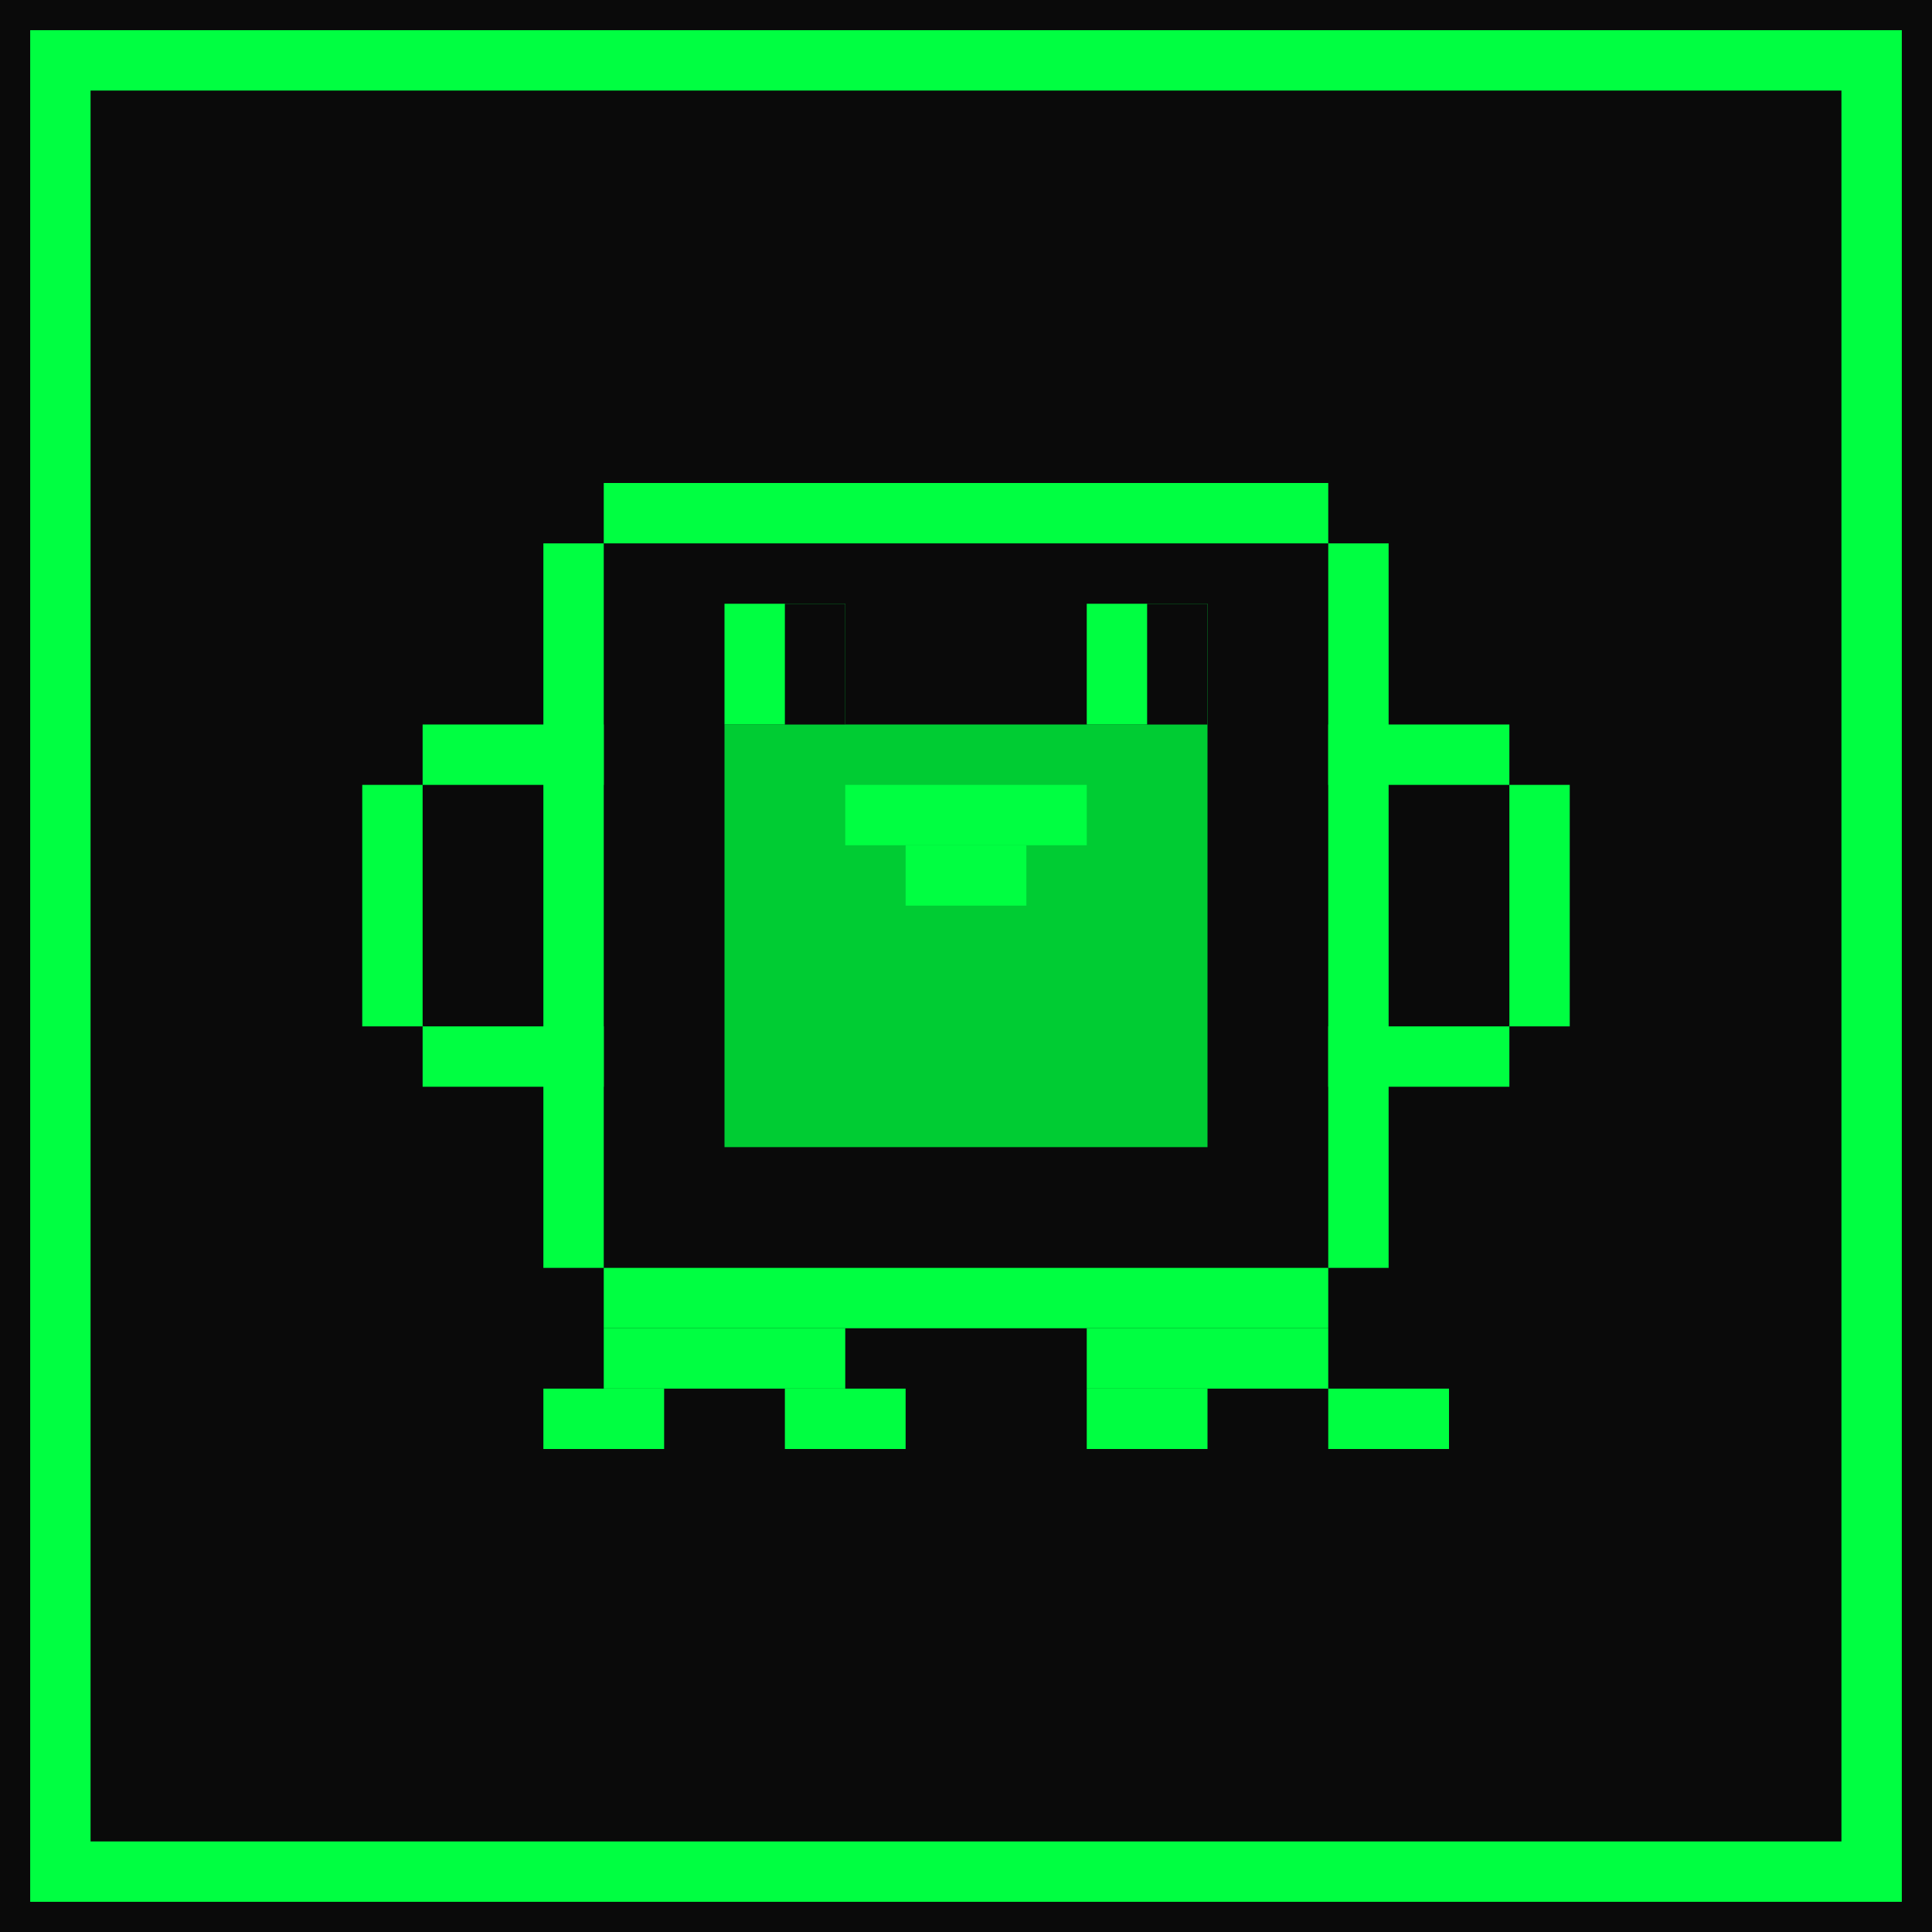
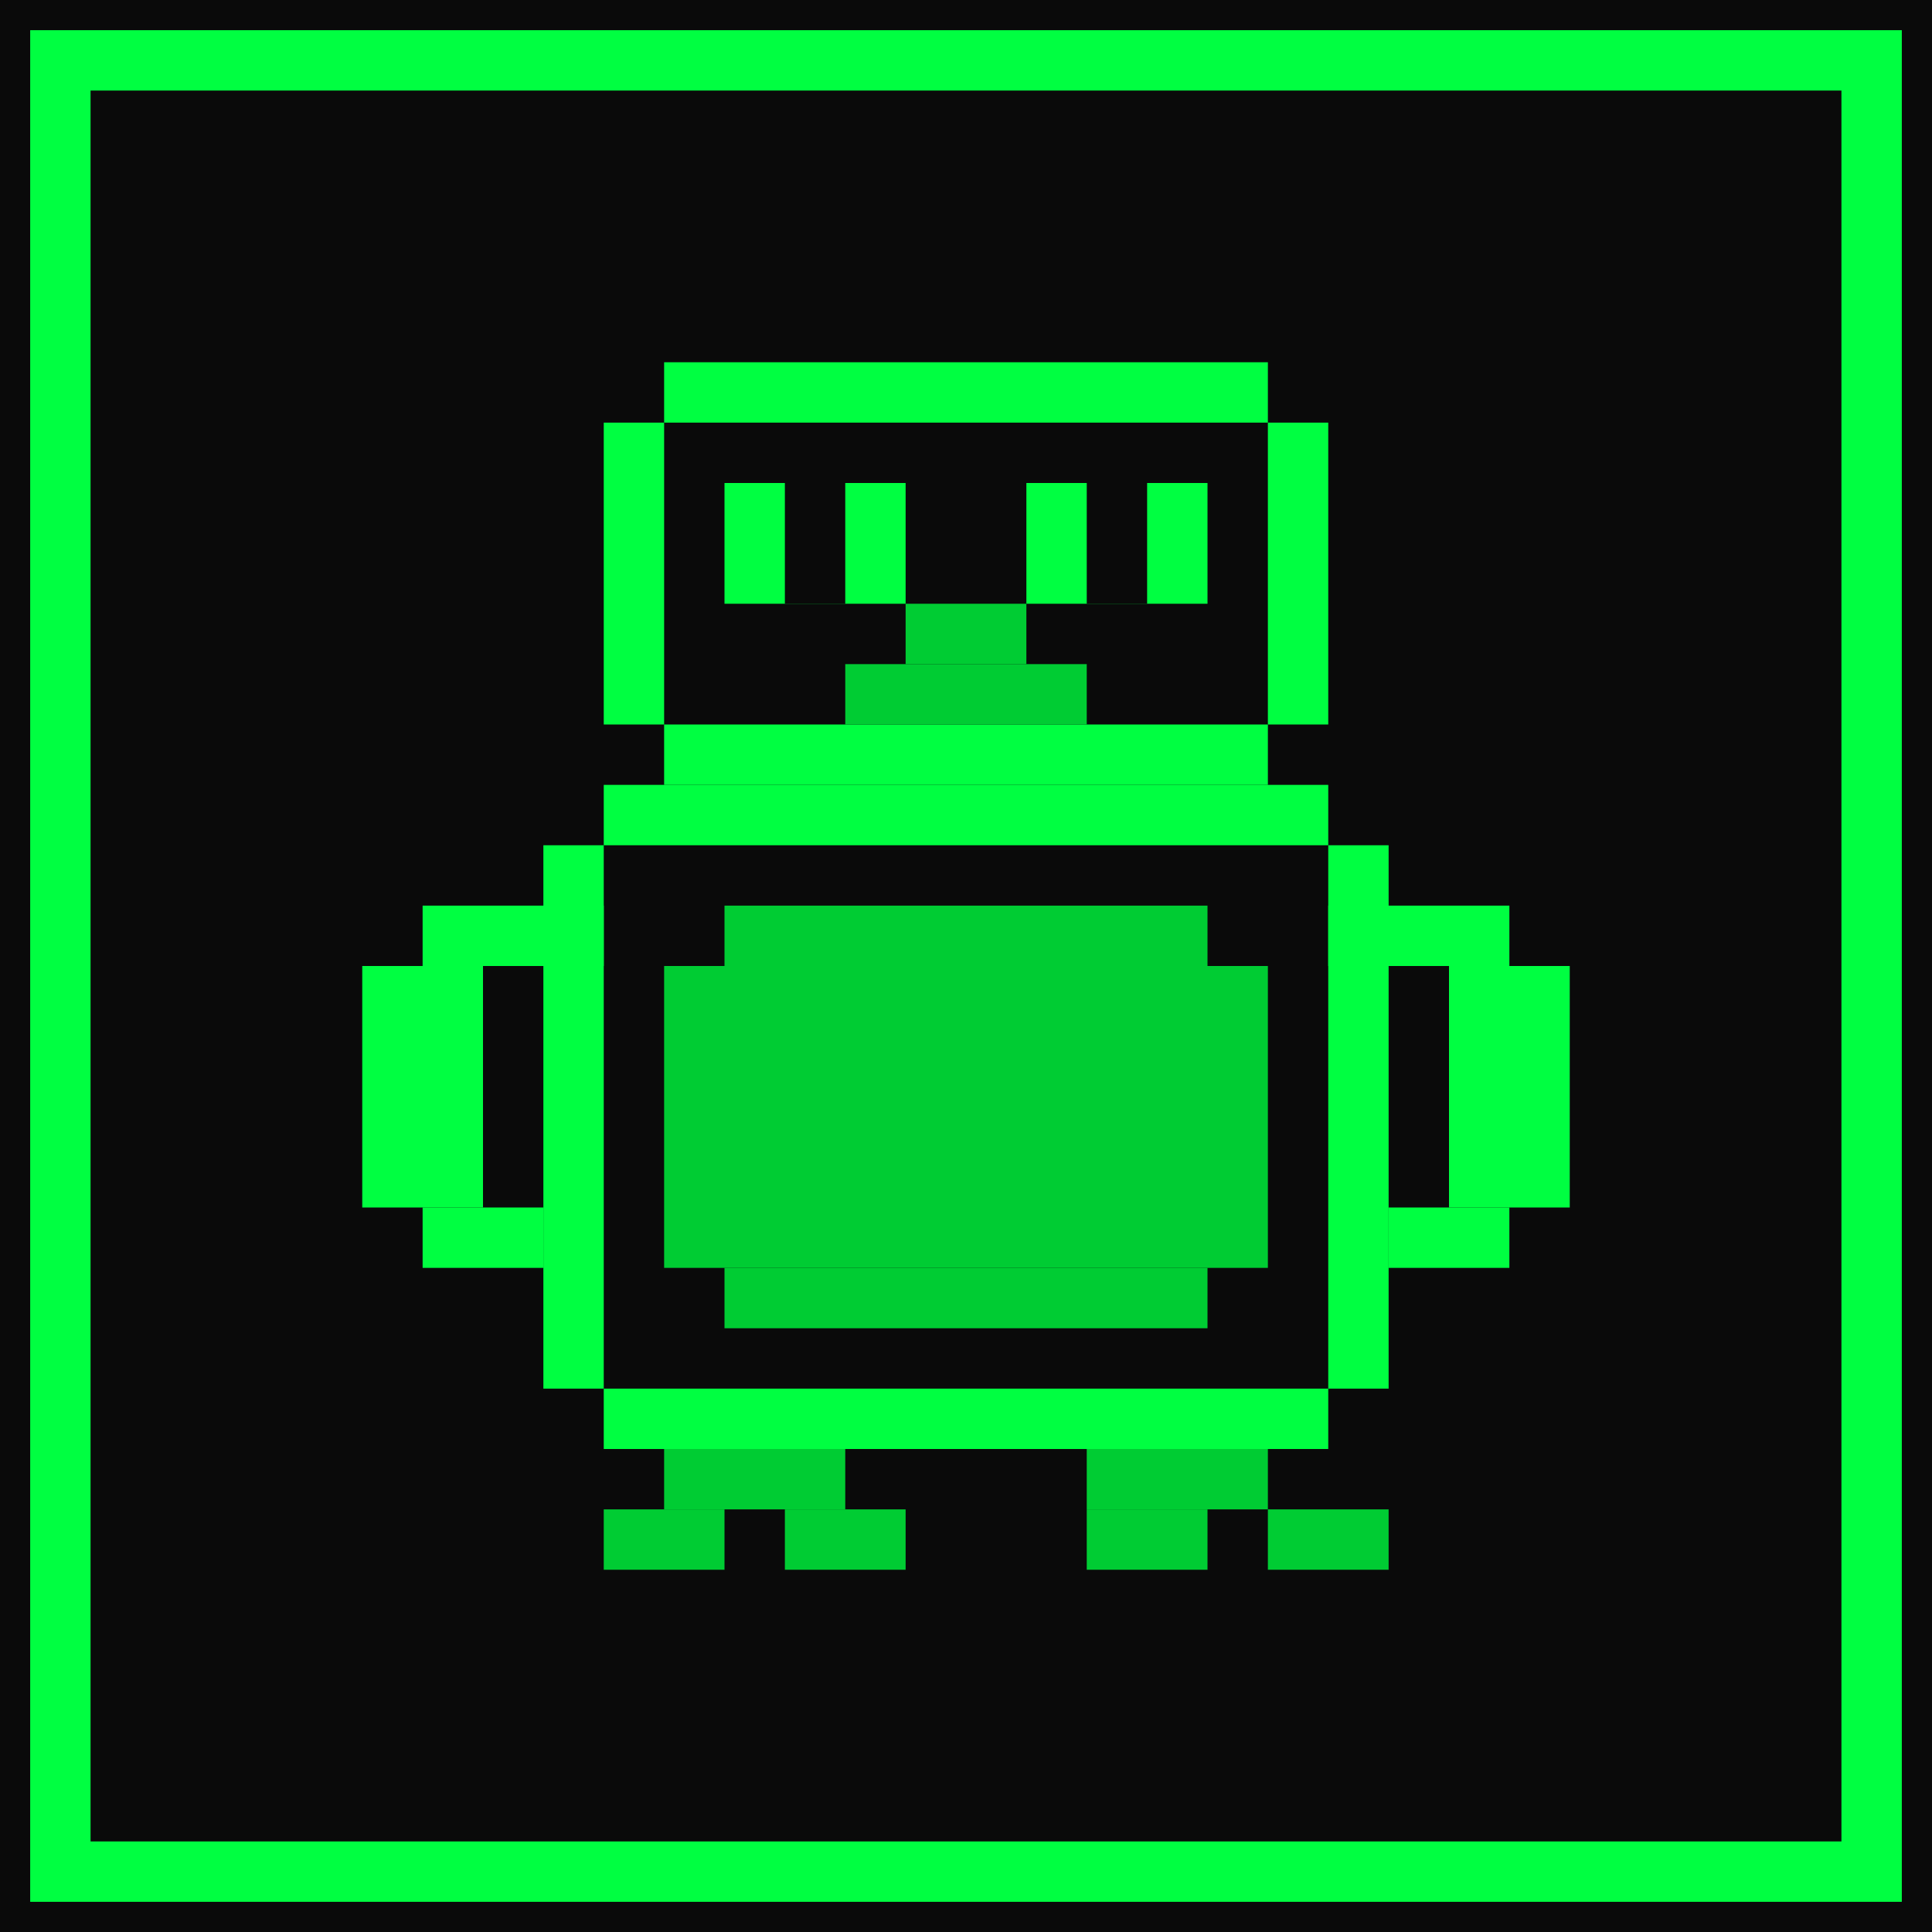
<svg xmlns="http://www.w3.org/2000/svg" width="256" height="256" viewBox="0 0 32 32">
  <rect width="32" height="32" fill="#0a0a0a" />
  <rect x="1" y="1" width="30" height="30" fill="none" stroke="#00ff41" stroke-width="1" />
-   <rect x="10" y="8" width="12" height="1" fill="#00ff41" />
-   <rect x="9" y="9" width="1" height="12" fill="#00ff41" />
-   <rect x="22" y="9" width="1" height="12" fill="#00ff41" />
-   <rect x="10" y="21" width="12" height="1" fill="#00ff41" />
-   <rect x="12" y="12" width="8" height="7" fill="#00cc33" />
-   <rect x="12" y="10" width="2" height="2" fill="#00ff41" />
-   <rect x="18" y="10" width="2" height="2" fill="#00ff41" />
-   <rect x="13" y="10" width="1" height="2" fill="#0a0a0a" />
-   <rect x="19" y="10" width="1" height="2" fill="#0a0a0a" />
-   <rect x="14" y="13" width="4" height="1" fill="#00ff41" />
-   <rect x="15" y="14" width="2" height="1" fill="#00ff41" />
-   <rect x="7" y="12" width="3" height="1" fill="#00ff41" />
-   <rect x="6" y="13" width="1" height="4" fill="#00ff41" />
-   <rect x="7" y="17" width="3" height="1" fill="#00ff41" />
-   <rect x="22" y="12" width="3" height="1" fill="#00ff41" />
-   <rect x="25" y="13" width="1" height="4" fill="#00ff41" />
-   <rect x="22" y="17" width="3" height="1" fill="#00ff41" />
-   <rect x="10" y="22" width="4" height="1" fill="#00ff41" />
-   <rect x="9" y="23" width="2" height="1" fill="#00ff41" />
-   <rect x="13" y="23" width="2" height="1" fill="#00ff41" />
-   <rect x="18" y="22" width="4" height="1" fill="#00ff41" />
-   <rect x="18" y="23" width="2" height="1" fill="#00ff41" />
-   <rect x="22" y="23" width="2" height="1" fill="#00ff41" />
+   <rect x="11" y="6" width="10" height="1" fill="#00ff41" />
+   <rect x="10" y="7" width="1" height="5" fill="#00ff41" />
+   <rect x="21" y="7" width="1" height="5" fill="#00ff41" />
+   <rect x="11" y="12" width="10" height="1" fill="#00ff41" />
+   <rect x="12" y="8" width="3" height="2" fill="#00ff41" />
+   <rect x="13" y="8" width="1" height="2" fill="#0a0a0a" />
+   <rect x="17" y="8" width="3" height="2" fill="#00ff41" />
+   <rect x="18" y="8" width="1" height="2" fill="#0a0a0a" />
+   <rect x="15" y="10" width="2" height="1" fill="#00cc33" />
+   <rect x="14" y="11" width="4" height="1" fill="#00cc33" />
+   <rect x="10" y="13" width="12" height="1" fill="#00ff41" />
+   <rect x="9" y="14" width="1" height="9" fill="#00ff41" />
+   <rect x="22" y="14" width="1" height="9" fill="#00ff41" />
+   <rect x="10" y="23" width="12" height="1" fill="#00ff41" />
+   <rect x="12" y="15" width="8" height="1" fill="#00cc33" />
+   <rect x="11" y="16" width="10" height="5" fill="#00cc33" />
+   <rect x="12" y="21" width="8" height="1" fill="#00cc33" />
+   <rect x="7" y="15" width="3" height="1" fill="#00ff41" />
+   <rect x="6" y="16" width="2" height="4" fill="#00ff41" />
+   <rect x="7" y="20" width="2" height="1" fill="#00ff41" />
+   <rect x="22" y="15" width="3" height="1" fill="#00ff41" />
+   <rect x="24" y="16" width="2" height="4" fill="#00ff41" />
+   <rect x="23" y="20" width="2" height="1" fill="#00ff41" />
+   <rect x="11" y="24" width="3" height="1" fill="#00cc33" />
+   <rect x="10" y="25" width="2" height="1" fill="#00cc33" />
+   <rect x="13" y="25" width="2" height="1" fill="#00cc33" />
+   <rect x="18" y="24" width="3" height="1" fill="#00cc33" />
+   <rect x="18" y="25" width="2" height="1" fill="#00cc33" />
+   <rect x="21" y="25" width="2" height="1" fill="#00cc33" />
</svg>
